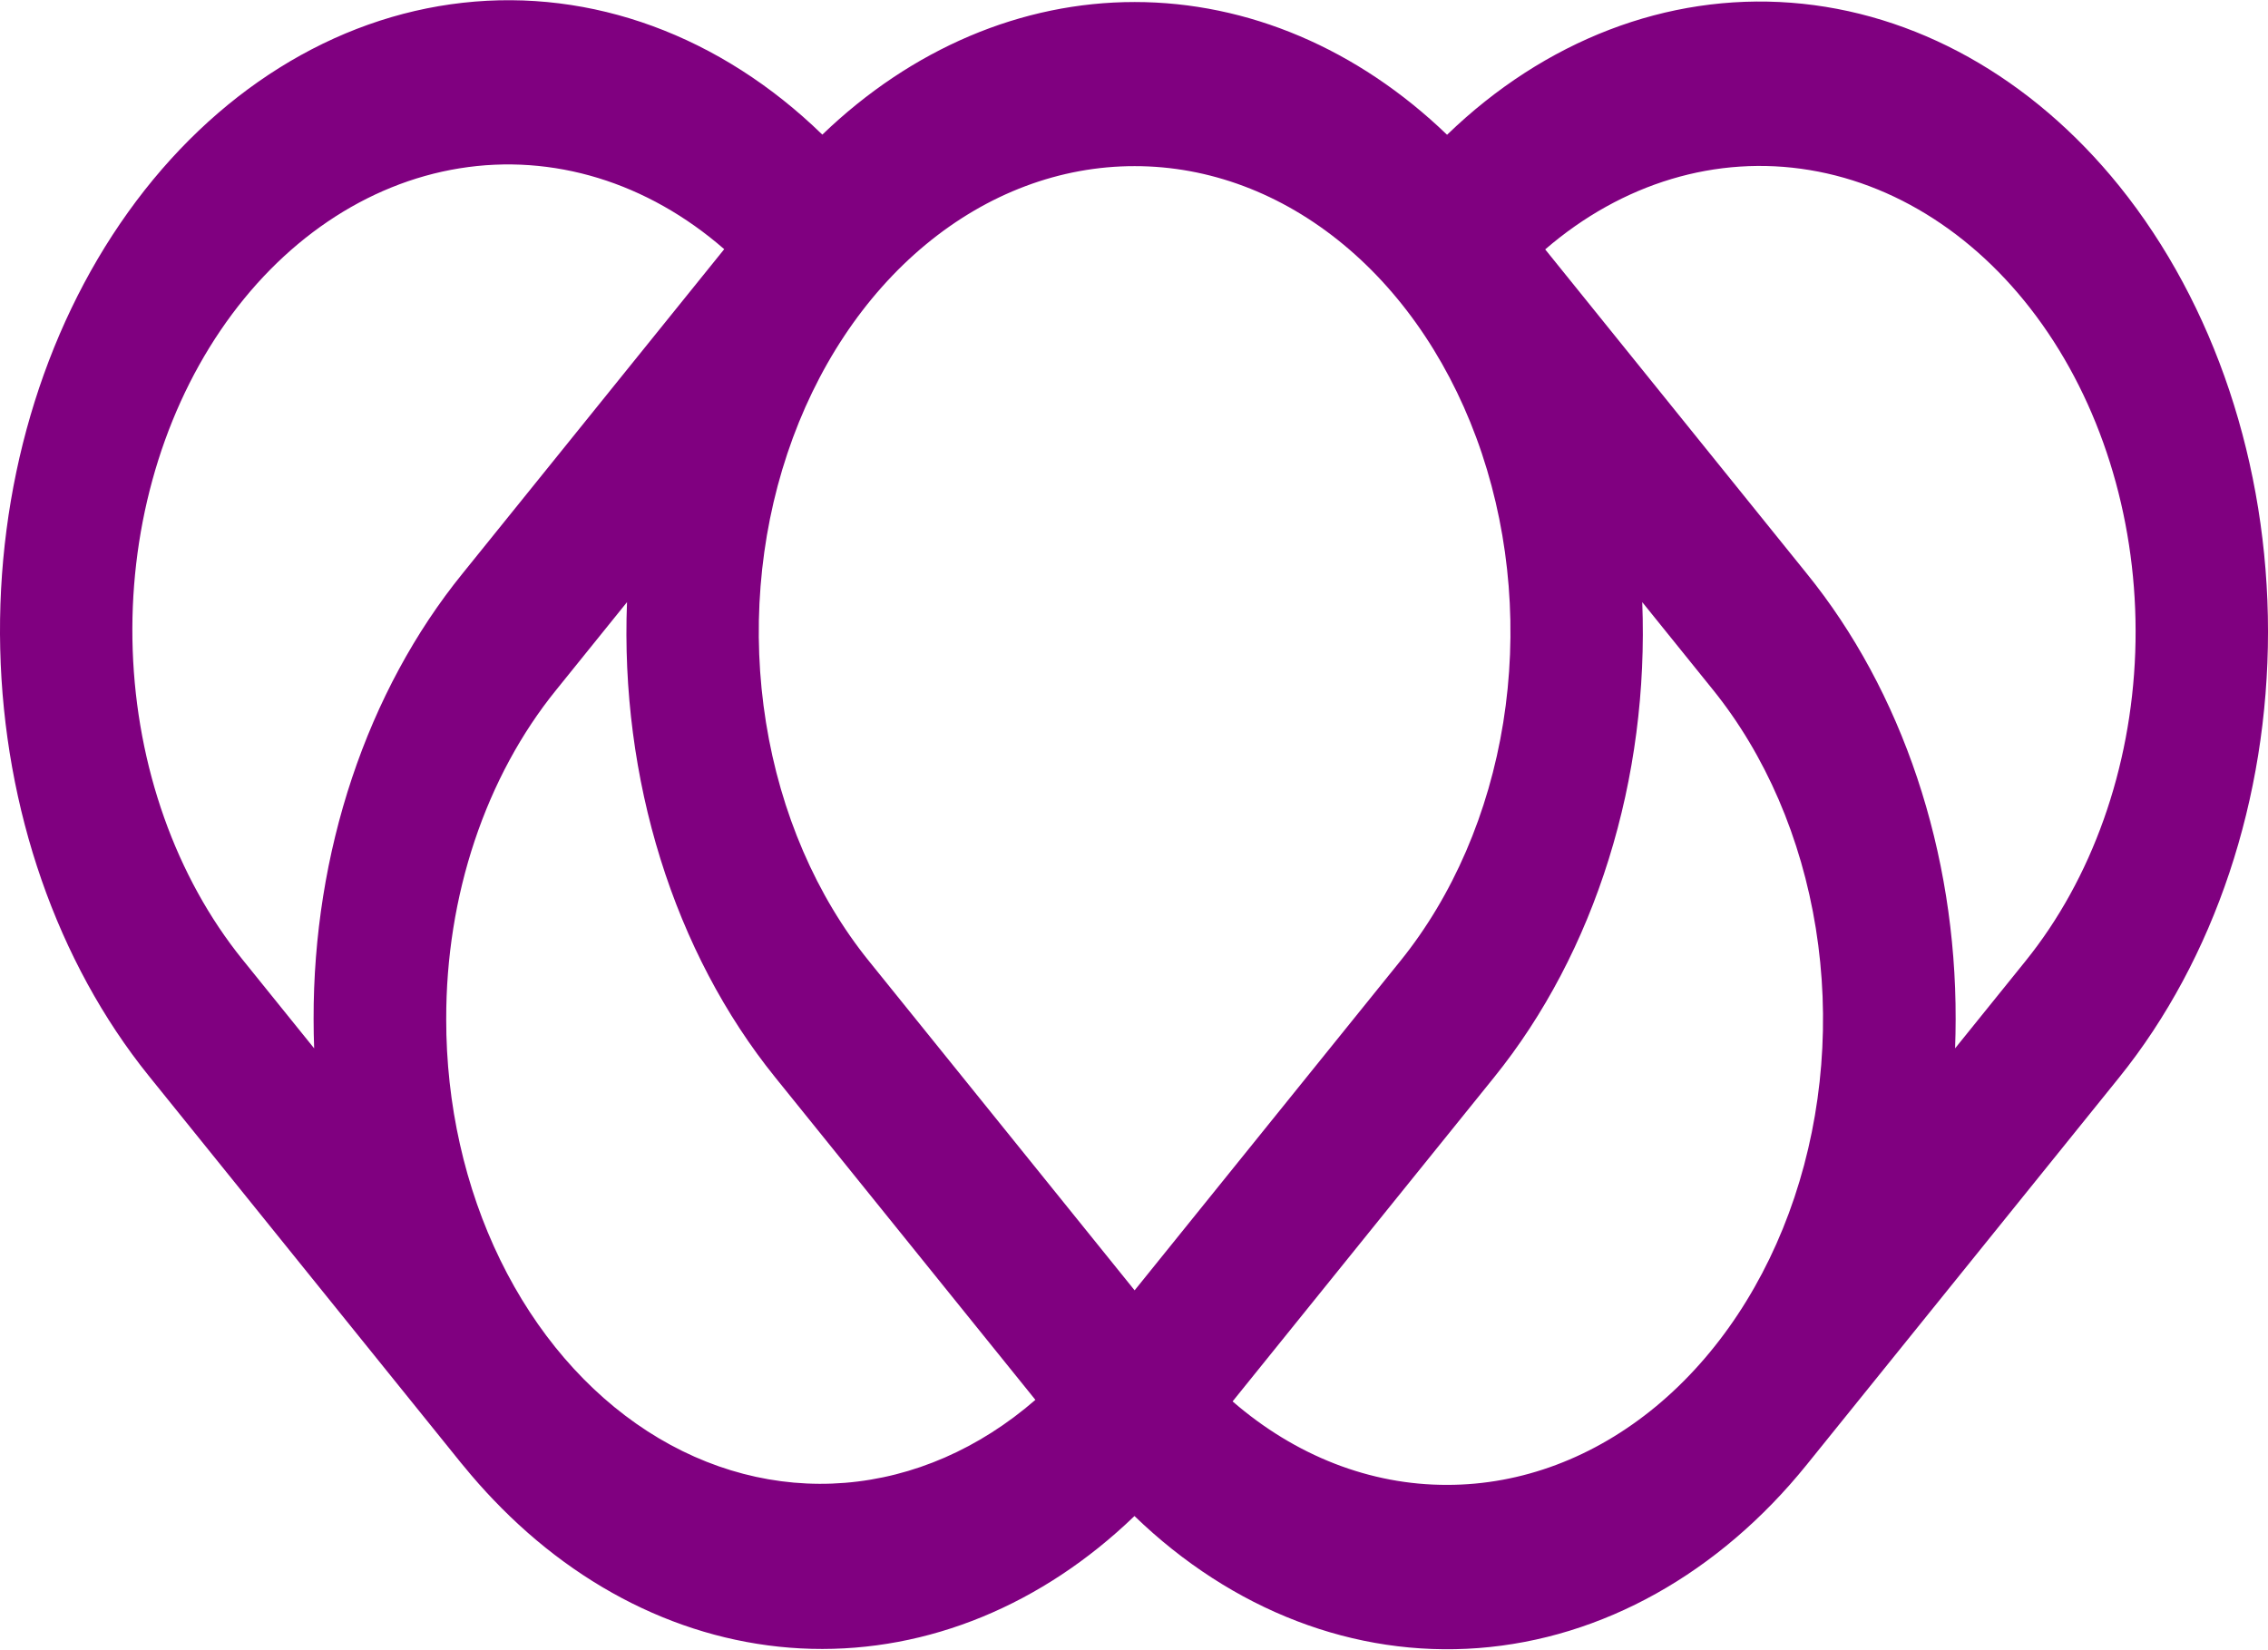
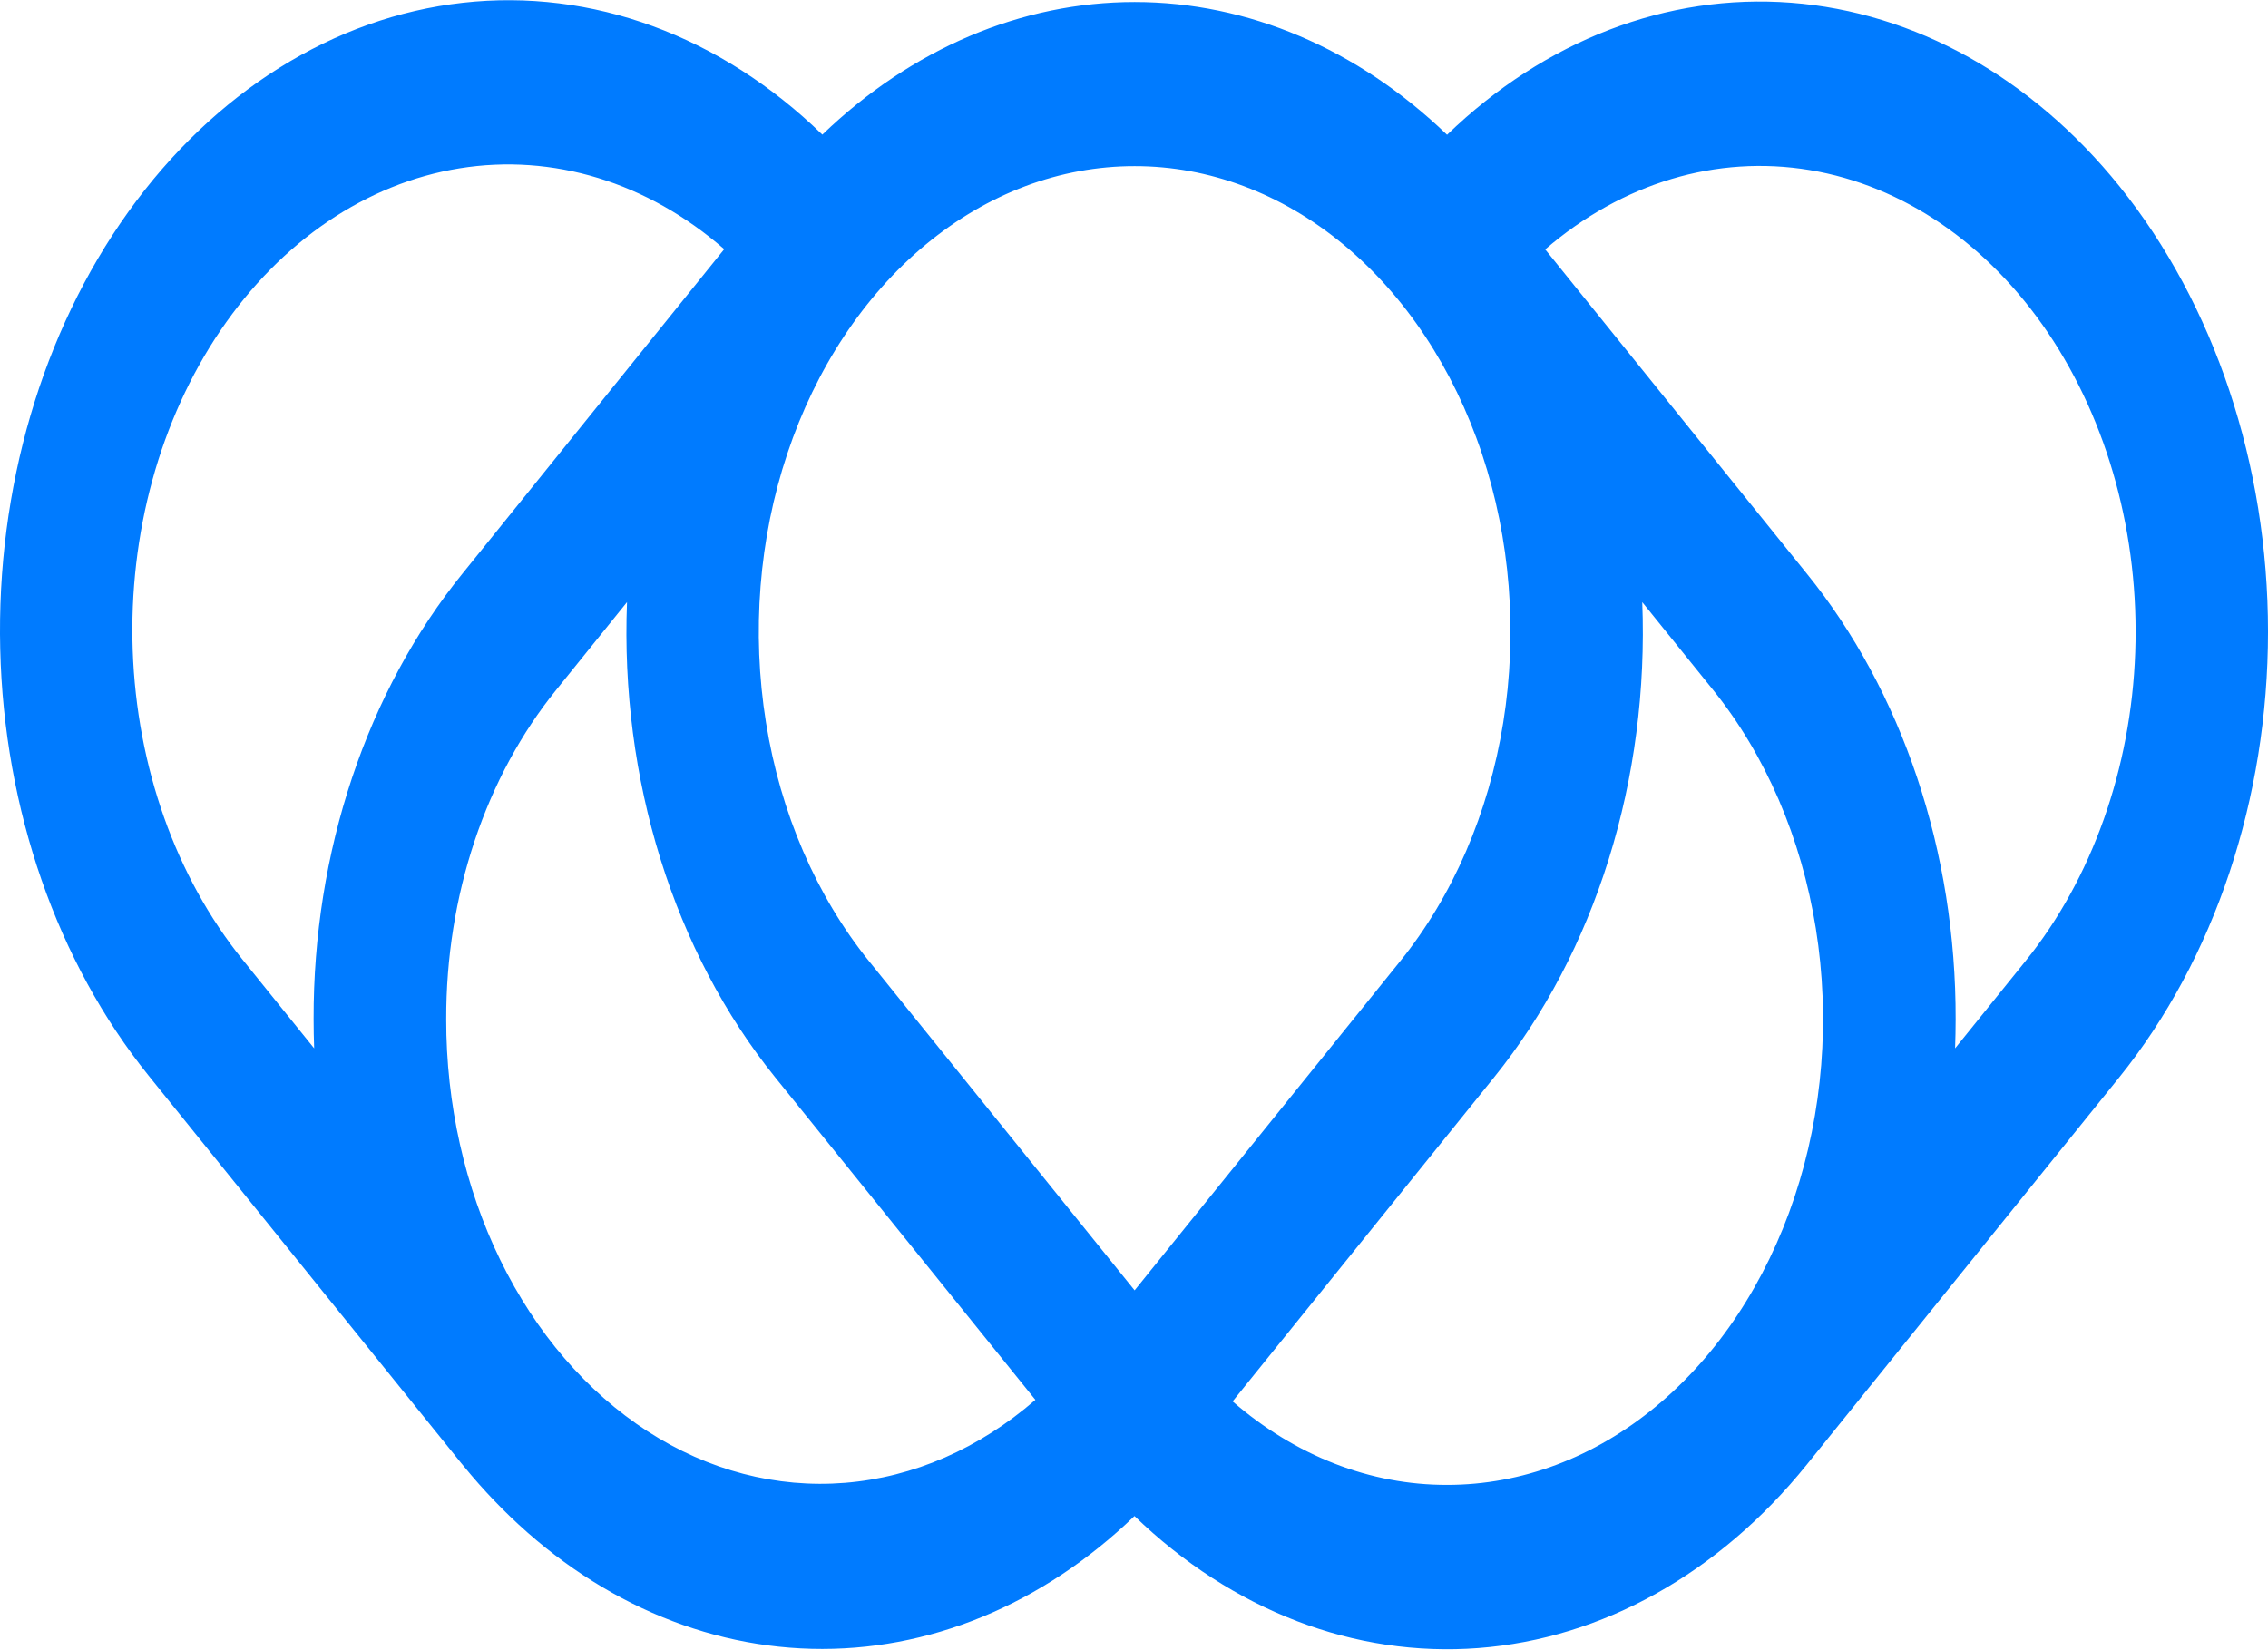
<svg xmlns="http://www.w3.org/2000/svg" width="209" height="152" viewBox="0 0 209 152" fill="none">
-   <path d="M195.3 17.151C187.216 7.133 176.457 1.123 165.047 0.251C153.638 -0.62 142.365 3.708 133.35 12.421C125.118 4.493 114.991 0.188 104.566 0.186C94.142 0.183 84.013 4.483 75.779 12.407C66.388 3.272 54.538 -1.075 42.649 0.254C30.76 1.582 19.728 8.485 11.806 19.554C3.883 30.622 -0.332 45.022 0.02 59.813C0.372 74.604 5.265 88.671 13.7 99.141L42.507 134.854C42.529 134.881 42.551 134.907 42.577 134.934C42.602 134.962 42.609 134.975 42.625 134.995C42.655 135.032 42.687 135.066 42.717 135.103C43.175 135.665 43.639 136.212 44.111 136.745C44.354 137.021 44.599 137.288 44.846 137.557C45.047 137.773 45.248 137.987 45.45 138.199C53.662 146.824 64.018 151.684 74.778 151.96C85.54 152.238 96.049 147.916 104.543 139.721C113.558 148.433 124.831 152.761 136.24 151.89C147.65 151.019 158.409 145.009 166.493 134.991L195.3 99.282C204.074 88.383 209.001 73.614 209.001 58.216C209.001 42.819 204.073 28.051 195.3 17.151ZM104.557 15.312C111.406 15.306 118.103 17.82 123.798 22.534C129.495 27.248 133.934 33.951 136.556 41.794C139.178 49.638 139.863 58.269 138.526 66.595C137.188 74.921 133.888 82.569 129.043 88.569L104.557 118.921L80.07 88.569C75.225 82.569 71.925 74.921 70.588 66.595C69.251 58.268 69.936 49.637 72.558 41.794C75.179 33.95 79.619 27.248 85.315 22.534C91.012 17.82 97.708 15.306 104.557 15.312ZM41.12 93.926C41.108 88.287 41.998 82.701 43.739 77.491C45.48 72.281 48.037 67.55 51.263 63.574L57.78 55.495C57.465 63.57 58.516 71.638 60.866 79.179C63.217 86.72 66.815 93.568 71.428 99.282L95.413 129.014C90.24 133.506 84.171 136.151 77.868 136.661C71.565 137.171 65.27 135.527 59.669 131.908C54.069 128.287 49.377 122.832 46.106 116.133C42.835 109.436 41.11 101.753 41.119 93.924L41.12 93.926ZM22.341 88.427C16.212 80.831 12.604 70.662 12.229 59.929C11.855 49.196 14.741 38.678 20.318 30.455C25.895 22.232 33.758 16.9 42.352 15.513C50.947 14.126 59.648 16.785 66.738 22.965L42.621 52.86C38.256 58.24 34.797 64.64 32.441 71.689C30.086 78.738 28.882 86.296 28.899 93.926C28.899 94.827 28.916 95.724 28.95 96.618L22.341 88.427ZM133.366 136.85C126.291 136.87 119.383 134.184 113.586 129.157L137.689 99.282C142.303 93.568 145.9 86.72 148.25 79.179C150.601 71.638 151.652 63.57 151.337 55.495L157.854 63.574C162.697 69.577 165.994 77.226 167.33 85.552C168.667 93.879 167.981 102.51 165.359 110.353C162.738 118.196 158.3 124.9 152.605 129.616C146.91 134.333 140.215 136.85 133.366 136.85ZM186.659 88.569L180.165 96.618C180.198 95.725 180.215 94.828 180.216 93.926C180.233 86.296 179.029 78.738 176.673 71.689C174.318 64.64 170.858 58.24 166.494 52.86L142.393 22.985C149.495 16.859 158.191 14.25 166.767 15.674C175.343 17.097 183.179 22.448 188.731 30.675C194.283 38.901 197.149 49.406 196.766 60.121C196.383 70.836 192.777 80.985 186.659 88.569Z" fill="purple" tempfill="#008C8C" />
+   <path d="M195.3 17.151C187.216 7.133 176.457 1.123 165.047 0.251C153.638 -0.62 142.365 3.708 133.35 12.421C125.118 4.493 114.991 0.188 104.566 0.186C94.142 0.183 84.013 4.483 75.779 12.407C66.388 3.272 54.538 -1.075 42.649 0.254C30.76 1.582 19.728 8.485 11.806 19.554C3.883 30.622 -0.332 45.022 0.02 59.813C0.372 74.604 5.265 88.671 13.7 99.141L42.507 134.854C42.529 134.881 42.551 134.907 42.577 134.934C42.602 134.962 42.609 134.975 42.625 134.995C42.655 135.032 42.687 135.066 42.717 135.103C43.175 135.665 43.639 136.212 44.111 136.745C44.354 137.021 44.599 137.288 44.846 137.557C45.047 137.773 45.248 137.987 45.45 138.199C53.662 146.824 64.018 151.684 74.778 151.96C85.54 152.238 96.049 147.916 104.543 139.721C113.558 148.433 124.831 152.761 136.24 151.89C147.65 151.019 158.409 145.009 166.493 134.991L195.3 99.282C204.074 88.383 209.001 73.614 209.001 58.216C209.001 42.819 204.073 28.051 195.3 17.151ZM104.557 15.312C111.406 15.306 118.103 17.82 123.798 22.534C129.495 27.248 133.934 33.951 136.556 41.794C139.178 49.638 139.863 58.269 138.526 66.595C137.188 74.921 133.888 82.569 129.043 88.569L104.557 118.921L80.07 88.569C75.225 82.569 71.925 74.921 70.588 66.595C69.251 58.268 69.936 49.637 72.558 41.794C75.179 33.95 79.619 27.248 85.315 22.534C91.012 17.82 97.708 15.306 104.557 15.312ZM41.12 93.926C41.108 88.287 41.998 82.701 43.739 77.491C45.48 72.281 48.037 67.55 51.263 63.574L57.78 55.495C57.465 63.57 58.516 71.638 60.866 79.179C63.217 86.72 66.815 93.568 71.428 99.282L95.413 129.014C90.24 133.506 84.171 136.151 77.868 136.661C71.565 137.171 65.27 135.527 59.669 131.908C54.069 128.287 49.377 122.832 46.106 116.133C42.835 109.436 41.11 101.753 41.119 93.924L41.12 93.926ZM22.341 88.427C16.212 80.831 12.604 70.662 12.229 59.929C11.855 49.196 14.741 38.678 20.318 30.455C25.895 22.232 33.758 16.9 42.352 15.513C50.947 14.126 59.648 16.785 66.738 22.965L42.621 52.86C38.256 58.24 34.797 64.64 32.441 71.689C30.086 78.738 28.882 86.296 28.899 93.926C28.899 94.827 28.916 95.724 28.95 96.618L22.341 88.427ZM133.366 136.85C126.291 136.87 119.383 134.184 113.586 129.157L137.689 99.282C142.303 93.568 145.9 86.72 148.25 79.179C150.601 71.638 151.652 63.57 151.337 55.495L157.854 63.574C162.697 69.577 165.994 77.226 167.33 85.552C168.667 93.879 167.981 102.51 165.359 110.353C162.738 118.196 158.3 124.9 152.605 129.616C146.91 134.333 140.215 136.85 133.366 136.85ZM186.659 88.569L180.165 96.618C180.198 95.725 180.215 94.828 180.216 93.926C180.233 86.296 179.029 78.738 176.673 71.689C174.318 64.64 170.858 58.24 166.494 52.86L142.393 22.985C149.495 16.859 158.191 14.25 166.767 15.674C175.343 17.097 183.179 22.448 188.731 30.675C194.283 38.901 197.149 49.406 196.766 60.121C196.383 70.836 192.777 80.985 186.659 88.569Z" fill="#007bff" tempfill="#008C8C" />
</svg>
